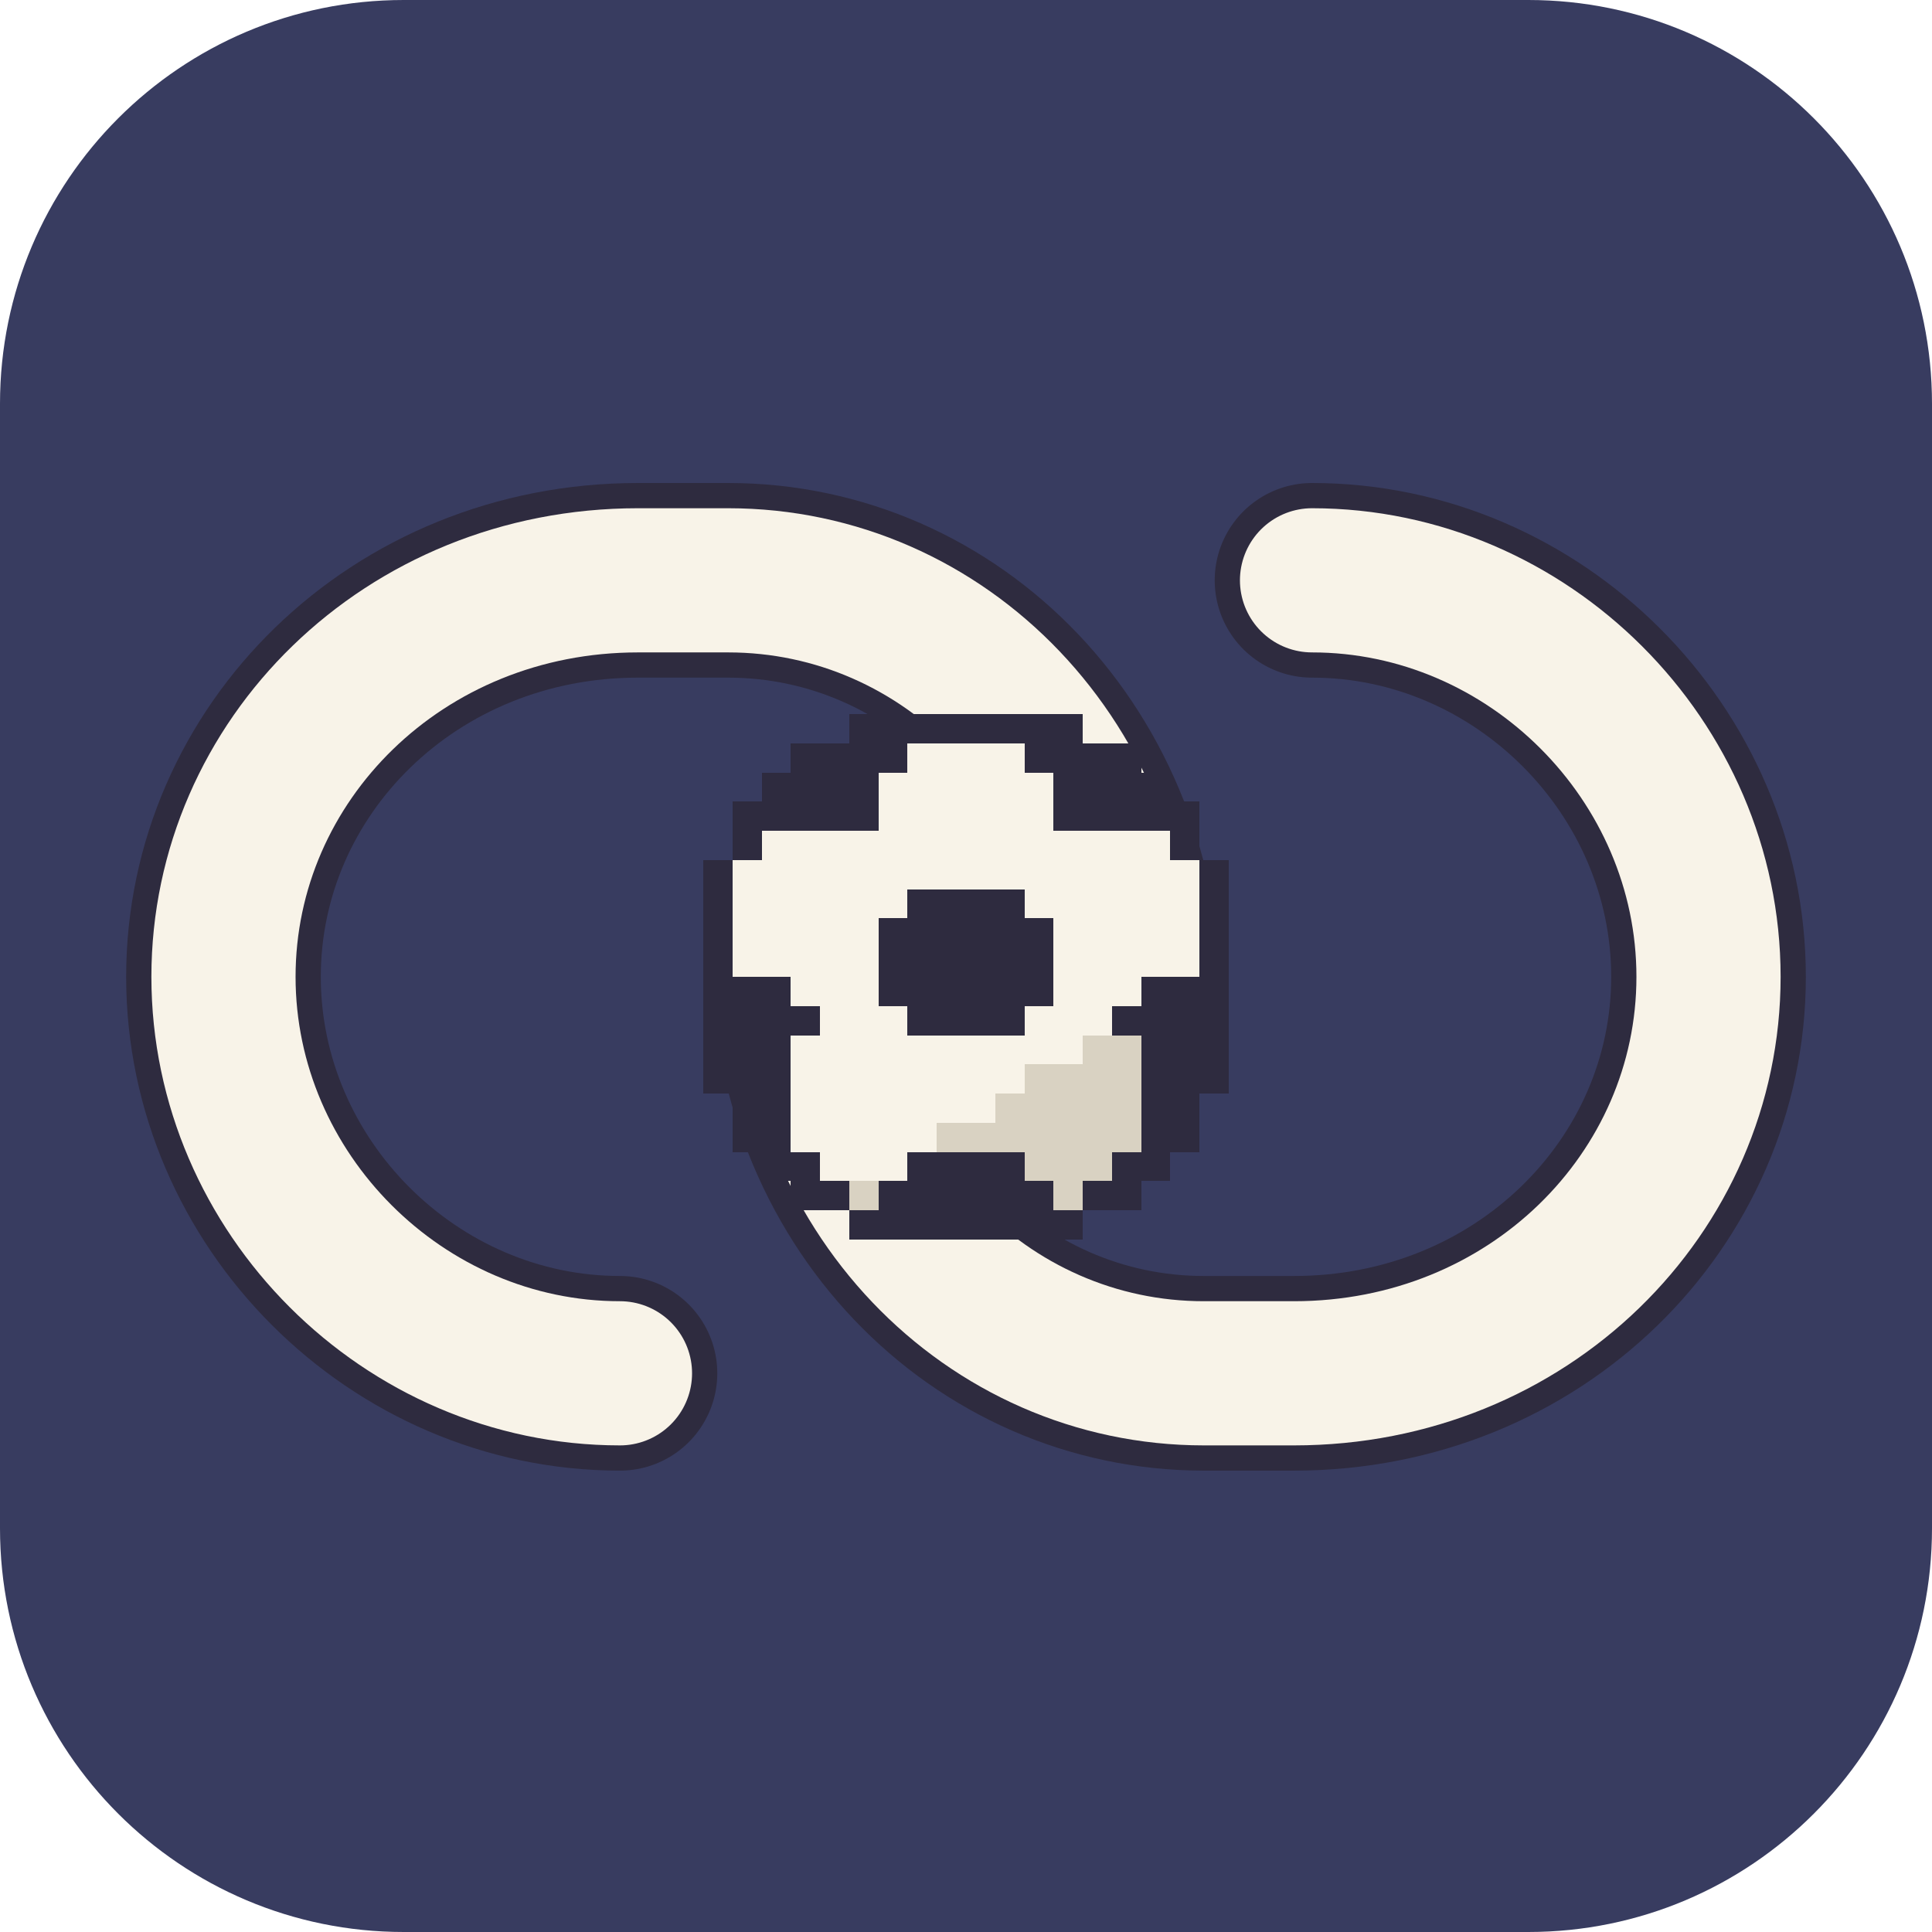
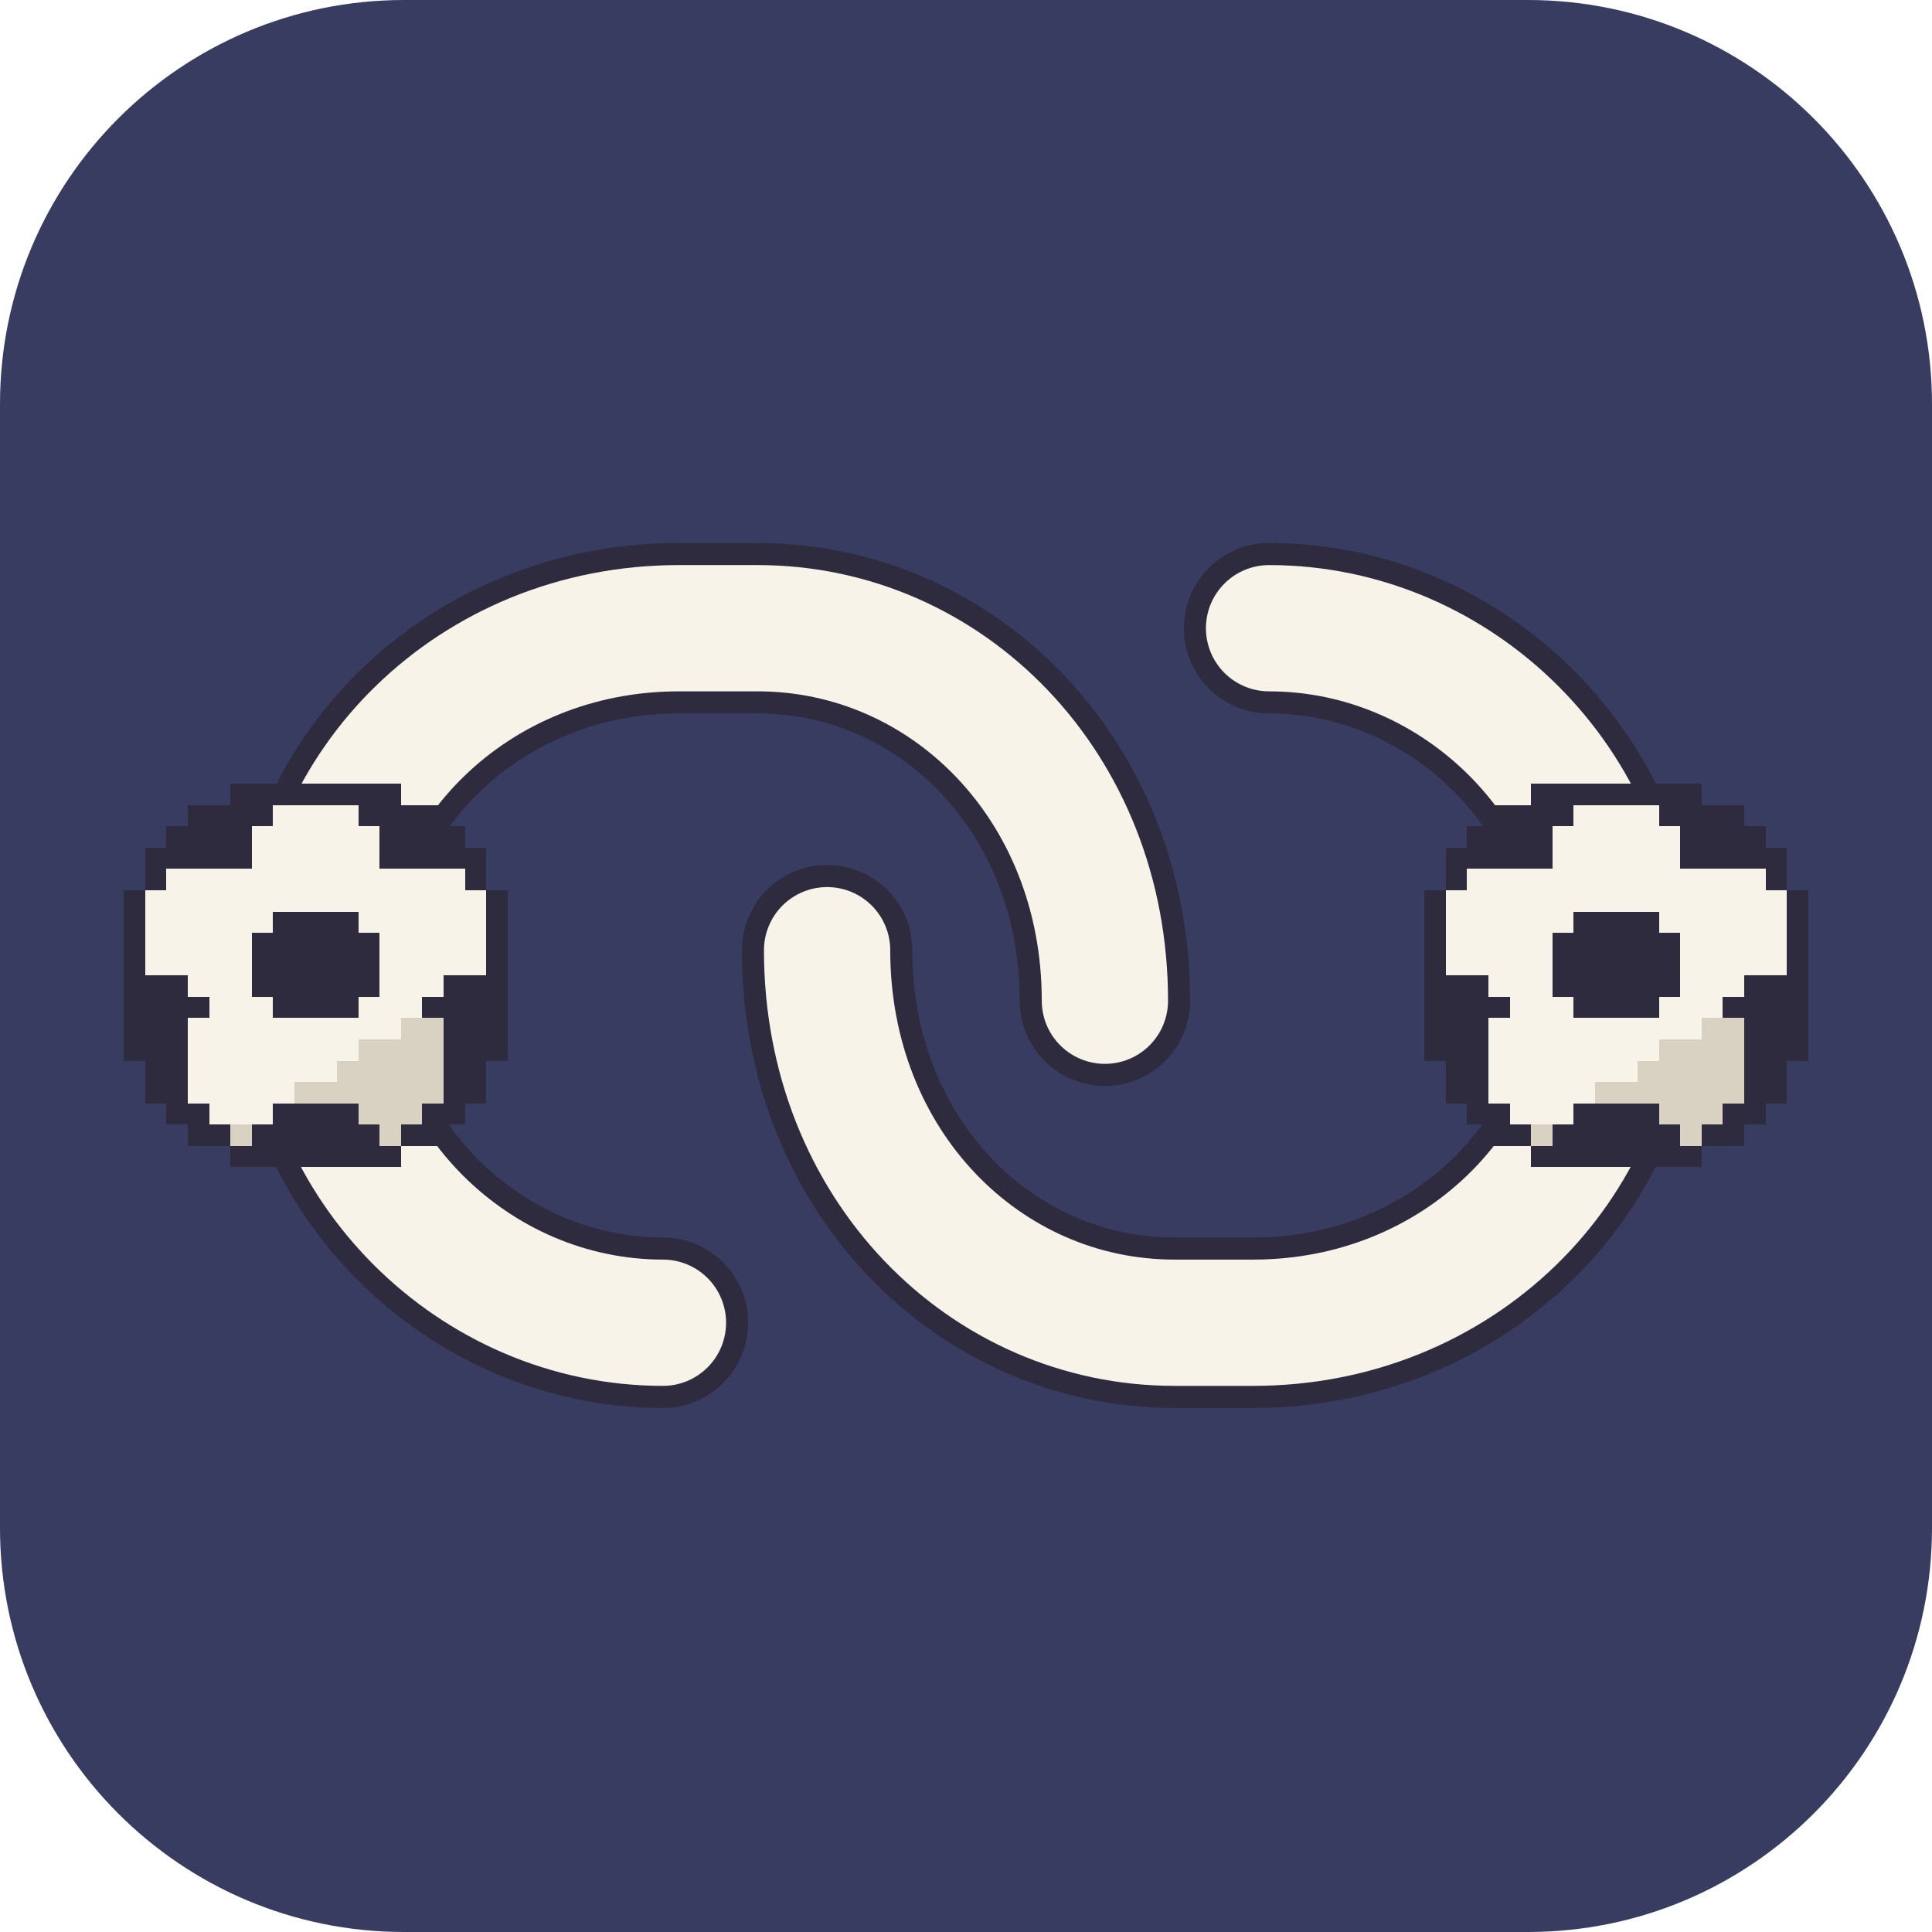
- <svg xmlns="http://www.w3.org/2000/svg" viewBox="-12 -21 536 536" fill="none">
-   <rect x="-12" y="-21" width="536" height="536" rx="112" fill="#383c60" />
+ <svg xmlns="http://www.w3.org/2000/svg" viewBox="-50 -59 612 612" fill="none">
+   <rect x="-50" y="-59" width="612" height="612" rx="128" fill="#383c60" />
  <path d="M300 258 C300 190 250 140 190 140 L165 140 C100 140 50 190 50 250 C50 310 100 360 160 360" fill="none" stroke="#2e2b3f" stroke-width="54" stroke-linecap="round" />
  <path d="M300 258 C300 190 250 140 190 140 L165 140 C100 140 50 190 50 250 C50 310 100 360 160 360" fill="none" stroke="#f8f3e8" stroke-width="40" stroke-linecap="round" />
  <path d="M212 242 C212 310 262 360 322 360 L347 360 C412 360 462 310 462 250 C462 190 412 140 352 140" fill="none" stroke="#2e2b3f" stroke-width="54" stroke-linecap="round" />
  <path d="M212 242 C212 310 262 360 322 360 L347 360 C412 360 462 310 462 250 C462 190 412 140 352 140" fill="none" stroke="#f8f3e8" stroke-width="40" stroke-linecap="round" />
  <g shape-rendering="crispEdges">
-     <rect x="223.6" y="177.1" width="64.8" height="8.1" fill="#2e2b3f" />
-     <rect x="207.4" y="185.2" width="16.2" height="8.1" fill="#2e2b3f" />
-     <rect x="223.6" y="185.2" width="16.2" height="8.1" fill="#2e2b3f" />
-     <rect x="239.8" y="185.2" width="32.4" height="8.1" fill="#f8f3e8" />
-     <rect x="272.2" y="185.2" width="16.2" height="8.1" fill="#2e2b3f" />
-     <rect x="288.4" y="185.2" width="16.2" height="8.1" fill="#2e2b3f" />
-     <rect x="199.3" y="193.3" width="16.2" height="8.1" fill="#2e2b3f" />
-     <rect x="215.5" y="193.3" width="16.2" height="8.1" fill="#2e2b3f" />
-     <rect x="231.7" y="193.3" width="48.6" height="8.1" fill="#f8f3e8" />
-     <rect x="280.3" y="193.3" width="16.2" height="8.1" fill="#2e2b3f" />
-     <rect x="296.5" y="193.3" width="16.2" height="8.1" fill="#2e2b3f" />
-     <rect x="191.2" y="201.4" width="16.2" height="8.1" fill="#2e2b3f" />
-     <rect x="207.4" y="201.4" width="24.3" height="8.1" fill="#2e2b3f" />
-     <rect x="231.7" y="201.4" width="48.6" height="8.1" fill="#f8f3e8" />
-     <rect x="280.3" y="201.4" width="24.3" height="8.1" fill="#2e2b3f" />
-     <rect x="304.6" y="201.4" width="16.2" height="8.1" fill="#2e2b3f" />
-     <rect x="191.2" y="209.5" width="8.1" height="8.1" fill="#2e2b3f" />
-     <rect x="199.3" y="209.5" width="113.4" height="8.1" fill="#f8f3e8" />
-     <rect x="312.7" y="209.5" width="8.1" height="8.1" fill="#2e2b3f" />
-     <rect x="183.1" y="217.6" width="8.1" height="8.1" fill="#2e2b3f" />
-     <rect x="191.2" y="217.6" width="129.6" height="8.1" fill="#f8f3e8" />
-     <rect x="320.8" y="217.6" width="8.1" height="8.1" fill="#2e2b3f" />
-     <rect x="183.1" y="225.7" width="8.1" height="8.1" fill="#2e2b3f" />
-     <rect x="191.2" y="225.7" width="48.6" height="8.1" fill="#f8f3e8" />
-     <rect x="239.8" y="225.7" width="32.4" height="8.1" fill="#2e2b3f" />
-     <rect x="272.2" y="225.7" width="48.6" height="8.1" fill="#f8f3e8" />
-     <rect x="320.8" y="225.7" width="8.1" height="8.1" fill="#2e2b3f" />
-     <rect x="183.1" y="233.8" width="8.1" height="8.1" fill="#2e2b3f" />
-     <rect x="191.2" y="233.8" width="40.5" height="8.1" fill="#f8f3e8" />
-     <rect x="231.7" y="233.8" width="48.6" height="8.1" fill="#2e2b3f" />
-     <rect x="280.3" y="233.8" width="40.5" height="8.1" fill="#f8f3e8" />
-     <rect x="320.8" y="233.8" width="8.1" height="8.1" fill="#2e2b3f" />
-     <rect x="183.1" y="241.9" width="8.1" height="8.1" fill="#2e2b3f" />
-     <rect x="191.2" y="241.9" width="40.5" height="8.1" fill="#f8f3e8" />
-     <rect x="231.7" y="241.9" width="48.6" height="8.1" fill="#2e2b3f" />
-     <rect x="280.3" y="241.9" width="40.5" height="8.1" fill="#f8f3e8" />
-     <rect x="320.8" y="241.9" width="8.1" height="8.1" fill="#2e2b3f" />
-     <rect x="183.1" y="250" width="8.1" height="8.1" fill="#2e2b3f" />
-     <rect x="191.2" y="250" width="16.2" height="8.1" fill="#2e2b3f" />
-     <rect x="207.4" y="250" width="24.3" height="8.1" fill="#f8f3e8" />
-     <rect x="231.7" y="250" width="48.6" height="8.1" fill="#2e2b3f" />
-     <rect x="280.3" y="250" width="24.3" height="8.1" fill="#f8f3e8" />
-     <rect x="304.6" y="250" width="16.2" height="8.1" fill="#2e2b3f" />
-     <rect x="320.8" y="250" width="8.1" height="8.1" fill="#2e2b3f" />
-     <rect x="183.1" y="258.1" width="8.1" height="8.1" fill="#2e2b3f" />
-     <rect x="191.2" y="258.1" width="24.3" height="8.1" fill="#2e2b3f" />
-     <rect x="215.5" y="258.1" width="24.3" height="8.1" fill="#f8f3e8" />
-     <rect x="239.8" y="258.1" width="32.4" height="8.1" fill="#2e2b3f" />
-     <rect x="272.2" y="258.1" width="24.3" height="8.1" fill="#f8f3e8" />
-     <rect x="296.5" y="258.1" width="24.3" height="8.1" fill="#2e2b3f" />
-     <rect x="320.8" y="258.1" width="8.1" height="8.1" fill="#2e2b3f" />
-     <rect x="183.1" y="266.2" width="8.1" height="8.1" fill="#2e2b3f" />
-     <rect x="191.2" y="266.2" width="16.2" height="8.1" fill="#2e2b3f" />
-     <rect x="207.4" y="266.2" width="81" height="8.1" fill="#f8f3e8" />
-     <rect x="288.4" y="266.2" width="16.2" height="8.1" fill="#d9d2c2" />
-     <rect x="304.6" y="266.2" width="16.2" height="8.1" fill="#2e2b3f" />
-     <rect x="320.8" y="266.2" width="8.1" height="8.1" fill="#2e2b3f" />
-     <rect x="183.1" y="274.3" width="8.1" height="8.1" fill="#2e2b3f" />
-     <rect x="191.2" y="274.3" width="16.2" height="8.1" fill="#2e2b3f" />
-     <rect x="207.4" y="274.3" width="64.8" height="8.1" fill="#f8f3e8" />
-     <rect x="272.2" y="274.3" width="32.4" height="8.1" fill="#d9d2c2" />
-     <rect x="304.6" y="274.3" width="16.2" height="8.1" fill="#2e2b3f" />
-     <rect x="320.8" y="274.3" width="8.1" height="8.1" fill="#2e2b3f" />
-     <rect x="191.2" y="282.4" width="8.1" height="8.1" fill="#2e2b3f" />
-     <rect x="199.3" y="282.4" width="8.1" height="8.1" fill="#2e2b3f" />
-     <rect x="207.4" y="282.4" width="56.7" height="8.1" fill="#f8f3e8" />
-     <rect x="264.1" y="282.4" width="40.5" height="8.1" fill="#d9d2c2" />
-     <rect x="304.6" y="282.4" width="8.1" height="8.1" fill="#2e2b3f" />
-     <rect x="312.7" y="282.4" width="8.1" height="8.1" fill="#2e2b3f" />
-     <rect x="191.2" y="290.5" width="16.2" height="8.1" fill="#2e2b3f" />
-     <rect x="207.4" y="290.5" width="40.5" height="8.1" fill="#f8f3e8" />
-     <rect x="247.9" y="290.5" width="56.7" height="8.1" fill="#d9d2c2" />
-     <rect x="304.6" y="290.5" width="16.2" height="8.1" fill="#2e2b3f" />
-     <rect x="199.3" y="298.6" width="16.2" height="8.1" fill="#2e2b3f" />
-     <rect x="215.5" y="298.6" width="24.3" height="8.1" fill="#f8f3e8" />
-     <rect x="239.8" y="298.6" width="32.4" height="8.1" fill="#2e2b3f" />
-     <rect x="272.2" y="298.6" width="24.3" height="8.1" fill="#d9d2c2" />
-     <rect x="296.5" y="298.6" width="16.2" height="8.1" fill="#2e2b3f" />
-     <rect x="207.4" y="306.7" width="16.2" height="8.1" fill="#2e2b3f" />
-     <rect x="223.6" y="306.7" width="8.1" height="8.1" fill="#d9d2c2" />
-     <rect x="231.7" y="306.7" width="48.6" height="8.1" fill="#2e2b3f" />
-     <rect x="280.3" y="306.7" width="8.1" height="8.1" fill="#d9d2c2" />
-     <rect x="288.4" y="306.7" width="16.2" height="8.1" fill="#2e2b3f" />
-     <rect x="223.6" y="314.8" width="64.8" height="8.1" fill="#2e2b3f" />
+     <rect x="23" y="189.25" width="54" height="6.75" fill="#2e2b3f" />
+     <rect x="9.5" y="196" width="13.5" height="6.75" fill="#2e2b3f" />
+     <rect x="23" y="196" width="13.5" height="6.75" fill="#2e2b3f" />
+     <rect x="36.5" y="196" width="27" height="6.75" fill="#f8f3e8" />
+     <rect x="63.5" y="196" width="13.5" height="6.75" fill="#2e2b3f" />
+     <rect x="77" y="196" width="13.5" height="6.75" fill="#2e2b3f" />
+     <rect x="2.75" y="202.75" width="13.5" height="6.75" fill="#2e2b3f" />
+     <rect x="16.25" y="202.75" width="13.5" height="6.75" fill="#2e2b3f" />
+     <rect x="29.75" y="202.75" width="40.5" height="6.75" fill="#f8f3e8" />
+     <rect x="70.25" y="202.75" width="13.5" height="6.75" fill="#2e2b3f" />
+     <rect x="83.75" y="202.75" width="13.5" height="6.75" fill="#2e2b3f" />
+     <rect x="-4" y="209.5" width="13.5" height="6.75" fill="#2e2b3f" />
+     <rect x="9.5" y="209.5" width="20.25" height="6.75" fill="#2e2b3f" />
+     <rect x="29.75" y="209.5" width="40.5" height="6.75" fill="#f8f3e8" />
+     <rect x="70.25" y="209.5" width="20.25" height="6.75" fill="#2e2b3f" />
+     <rect x="90.5" y="209.5" width="13.5" height="6.75" fill="#2e2b3f" />
+     <rect x="-4" y="216.25" width="6.75" height="6.75" fill="#2e2b3f" />
+     <rect x="2.75" y="216.25" width="94.5" height="6.75" fill="#f8f3e8" />
+     <rect x="97.25" y="216.25" width="6.75" height="6.75" fill="#2e2b3f" />
+     <rect x="-10.75" y="223" width="6.75" height="6.75" fill="#2e2b3f" />
+     <rect x="-4" y="223" width="108" height="6.75" fill="#f8f3e8" />
+     <rect x="104" y="223" width="6.75" height="6.75" fill="#2e2b3f" />
+     <rect x="-10.75" y="229.75" width="6.75" height="6.75" fill="#2e2b3f" />
+     <rect x="-4" y="229.75" width="40.5" height="6.75" fill="#f8f3e8" />
+     <rect x="36.5" y="229.75" width="27" height="6.75" fill="#2e2b3f" />
+     <rect x="63.5" y="229.75" width="40.5" height="6.75" fill="#f8f3e8" />
+     <rect x="104" y="229.75" width="6.75" height="6.75" fill="#2e2b3f" />
+     <rect x="-10.75" y="236.5" width="6.75" height="6.75" fill="#2e2b3f" />
+     <rect x="-4" y="236.5" width="33.75" height="6.75" fill="#f8f3e8" />
+     <rect x="29.75" y="236.5" width="40.5" height="6.75" fill="#2e2b3f" />
+     <rect x="70.25" y="236.5" width="33.75" height="6.75" fill="#f8f3e8" />
+     <rect x="104" y="236.5" width="6.75" height="6.75" fill="#2e2b3f" />
+     <rect x="-10.75" y="243.25" width="6.75" height="6.75" fill="#2e2b3f" />
+     <rect x="-4" y="243.25" width="33.75" height="6.75" fill="#f8f3e8" />
+     <rect x="29.75" y="243.25" width="40.5" height="6.75" fill="#2e2b3f" />
+     <rect x="70.25" y="243.25" width="33.75" height="6.75" fill="#f8f3e8" />
+     <rect x="104" y="243.25" width="6.75" height="6.75" fill="#2e2b3f" />
+     <rect x="-10.75" y="250" width="6.75" height="6.75" fill="#2e2b3f" />
+     <rect x="-4" y="250" width="13.5" height="6.75" fill="#2e2b3f" />
+     <rect x="9.5" y="250" width="20.25" height="6.75" fill="#f8f3e8" />
+     <rect x="29.75" y="250" width="40.5" height="6.75" fill="#2e2b3f" />
+     <rect x="70.25" y="250" width="20.25" height="6.75" fill="#f8f3e8" />
+     <rect x="90.5" y="250" width="13.5" height="6.75" fill="#2e2b3f" />
+     <rect x="104" y="250" width="6.75" height="6.75" fill="#2e2b3f" />
+     <rect x="-10.75" y="256.75" width="6.75" height="6.75" fill="#2e2b3f" />
+     <rect x="-4" y="256.75" width="20.25" height="6.75" fill="#2e2b3f" />
+     <rect x="16.25" y="256.75" width="20.25" height="6.75" fill="#f8f3e8" />
+     <rect x="36.5" y="256.75" width="27" height="6.75" fill="#2e2b3f" />
+     <rect x="63.5" y="256.75" width="20.25" height="6.75" fill="#f8f3e8" />
+     <rect x="83.75" y="256.75" width="20.25" height="6.75" fill="#2e2b3f" />
+     <rect x="104" y="256.75" width="6.75" height="6.75" fill="#2e2b3f" />
+     <rect x="-10.75" y="263.5" width="6.75" height="6.75" fill="#2e2b3f" />
+     <rect x="-4" y="263.5" width="13.5" height="6.75" fill="#2e2b3f" />
+     <rect x="9.5" y="263.5" width="67.5" height="6.75" fill="#f8f3e8" />
+     <rect x="77" y="263.5" width="13.5" height="6.75" fill="#d9d2c2" />
+     <rect x="90.5" y="263.5" width="13.5" height="6.75" fill="#2e2b3f" />
+     <rect x="104" y="263.5" width="6.75" height="6.75" fill="#2e2b3f" />
+     <rect x="-10.75" y="270.25" width="6.75" height="6.75" fill="#2e2b3f" />
+     <rect x="-4" y="270.25" width="13.5" height="6.75" fill="#2e2b3f" />
+     <rect x="9.5" y="270.25" width="54" height="6.75" fill="#f8f3e8" />
+     <rect x="63.5" y="270.25" width="27" height="6.75" fill="#d9d2c2" />
+     <rect x="90.5" y="270.25" width="13.5" height="6.75" fill="#2e2b3f" />
+     <rect x="104" y="270.25" width="6.75" height="6.75" fill="#2e2b3f" />
+     <rect x="-4" y="277" width="6.75" height="6.75" fill="#2e2b3f" />
+     <rect x="2.75" y="277" width="6.75" height="6.75" fill="#2e2b3f" />
+     <rect x="9.5" y="277" width="47.25" height="6.75" fill="#f8f3e8" />
+     <rect x="56.75" y="277" width="33.75" height="6.75" fill="#d9d2c2" />
+     <rect x="90.5" y="277" width="6.75" height="6.75" fill="#2e2b3f" />
+     <rect x="97.25" y="277" width="6.75" height="6.75" fill="#2e2b3f" />
+     <rect x="-4" y="283.75" width="13.5" height="6.75" fill="#2e2b3f" />
+     <rect x="9.5" y="283.75" width="33.75" height="6.75" fill="#f8f3e8" />
+     <rect x="43.25" y="283.75" width="47.25" height="6.75" fill="#d9d2c2" />
+     <rect x="90.5" y="283.75" width="13.5" height="6.75" fill="#2e2b3f" />
+     <rect x="2.75" y="290.5" width="13.5" height="6.75" fill="#2e2b3f" />
+     <rect x="16.25" y="290.5" width="20.25" height="6.75" fill="#f8f3e8" />
+     <rect x="36.5" y="290.5" width="27" height="6.75" fill="#2e2b3f" />
+     <rect x="63.5" y="290.5" width="20.25" height="6.75" fill="#d9d2c2" />
+     <rect x="83.75" y="290.5" width="13.5" height="6.75" fill="#2e2b3f" />
+     <rect x="9.5" y="297.25" width="13.5" height="6.75" fill="#2e2b3f" />
+     <rect x="23" y="297.25" width="6.75" height="6.75" fill="#d9d2c2" />
+     <rect x="29.75" y="297.25" width="40.5" height="6.75" fill="#2e2b3f" />
+     <rect x="70.25" y="297.25" width="6.75" height="6.75" fill="#d9d2c2" />
+     <rect x="77" y="297.25" width="13.5" height="6.75" fill="#2e2b3f" />
+     <rect x="23" y="304" width="54" height="6.75" fill="#2e2b3f" />
+   </g>
+   <g shape-rendering="crispEdges">
+     <rect x="435" y="189.25" width="54" height="6.75" fill="#2e2b3f" />
+     <rect x="421.5" y="196" width="13.5" height="6.75" fill="#2e2b3f" />
+     <rect x="435" y="196" width="13.5" height="6.75" fill="#2e2b3f" />
+     <rect x="448.5" y="196" width="27" height="6.75" fill="#f8f3e8" />
+     <rect x="475.5" y="196" width="13.5" height="6.75" fill="#2e2b3f" />
+     <rect x="489" y="196" width="13.5" height="6.75" fill="#2e2b3f" />
+     <rect x="414.75" y="202.75" width="13.5" height="6.75" fill="#2e2b3f" />
+     <rect x="428.25" y="202.75" width="13.5" height="6.75" fill="#2e2b3f" />
+     <rect x="441.75" y="202.75" width="40.5" height="6.75" fill="#f8f3e8" />
+     <rect x="482.25" y="202.75" width="13.5" height="6.75" fill="#2e2b3f" />
+     <rect x="495.75" y="202.75" width="13.5" height="6.75" fill="#2e2b3f" />
+     <rect x="408" y="209.5" width="13.5" height="6.75" fill="#2e2b3f" />
+     <rect x="421.5" y="209.5" width="20.25" height="6.75" fill="#2e2b3f" />
+     <rect x="441.75" y="209.5" width="40.5" height="6.75" fill="#f8f3e8" />
+     <rect x="482.25" y="209.5" width="20.25" height="6.75" fill="#2e2b3f" />
+     <rect x="502.5" y="209.5" width="13.5" height="6.75" fill="#2e2b3f" />
+     <rect x="408" y="216.25" width="6.75" height="6.75" fill="#2e2b3f" />
+     <rect x="414.75" y="216.25" width="94.5" height="6.75" fill="#f8f3e8" />
+     <rect x="509.25" y="216.25" width="6.75" height="6.75" fill="#2e2b3f" />
+     <rect x="401.25" y="223" width="6.75" height="6.75" fill="#2e2b3f" />
+     <rect x="408" y="223" width="108" height="6.75" fill="#f8f3e8" />
+     <rect x="516" y="223" width="6.75" height="6.75" fill="#2e2b3f" />
+     <rect x="401.25" y="229.75" width="6.75" height="6.75" fill="#2e2b3f" />
+     <rect x="408" y="229.75" width="40.5" height="6.75" fill="#f8f3e8" />
+     <rect x="448.5" y="229.75" width="27" height="6.75" fill="#2e2b3f" />
+     <rect x="475.5" y="229.75" width="40.5" height="6.75" fill="#f8f3e8" />
+     <rect x="516" y="229.75" width="6.75" height="6.75" fill="#2e2b3f" />
+     <rect x="401.25" y="236.5" width="6.75" height="6.75" fill="#2e2b3f" />
+     <rect x="408" y="236.5" width="33.75" height="6.75" fill="#f8f3e8" />
+     <rect x="441.75" y="236.5" width="40.5" height="6.75" fill="#2e2b3f" />
+     <rect x="482.25" y="236.5" width="33.75" height="6.75" fill="#f8f3e8" />
+     <rect x="516" y="236.5" width="6.75" height="6.75" fill="#2e2b3f" />
+     <rect x="401.25" y="243.25" width="6.75" height="6.75" fill="#2e2b3f" />
+     <rect x="408" y="243.25" width="33.75" height="6.75" fill="#f8f3e8" />
+     <rect x="441.75" y="243.25" width="40.5" height="6.75" fill="#2e2b3f" />
+     <rect x="482.25" y="243.25" width="33.75" height="6.75" fill="#f8f3e8" />
+     <rect x="516" y="243.25" width="6.75" height="6.75" fill="#2e2b3f" />
+     <rect x="401.25" y="250" width="6.75" height="6.75" fill="#2e2b3f" />
+     <rect x="408" y="250" width="13.5" height="6.75" fill="#2e2b3f" />
+     <rect x="421.5" y="250" width="20.25" height="6.75" fill="#f8f3e8" />
+     <rect x="441.75" y="250" width="40.5" height="6.75" fill="#2e2b3f" />
+     <rect x="482.25" y="250" width="20.25" height="6.75" fill="#f8f3e8" />
+     <rect x="502.5" y="250" width="13.5" height="6.75" fill="#2e2b3f" />
+     <rect x="516" y="250" width="6.75" height="6.75" fill="#2e2b3f" />
+     <rect x="401.25" y="256.75" width="6.75" height="6.75" fill="#2e2b3f" />
+     <rect x="408" y="256.75" width="20.25" height="6.75" fill="#2e2b3f" />
+     <rect x="428.25" y="256.75" width="20.25" height="6.75" fill="#f8f3e8" />
+     <rect x="448.5" y="256.75" width="27" height="6.75" fill="#2e2b3f" />
+     <rect x="475.5" y="256.75" width="20.25" height="6.75" fill="#f8f3e8" />
+     <rect x="495.75" y="256.75" width="20.25" height="6.75" fill="#2e2b3f" />
+     <rect x="516" y="256.75" width="6.75" height="6.75" fill="#2e2b3f" />
+     <rect x="401.25" y="263.5" width="6.75" height="6.75" fill="#2e2b3f" />
+     <rect x="408" y="263.5" width="13.5" height="6.75" fill="#2e2b3f" />
+     <rect x="421.5" y="263.5" width="67.5" height="6.75" fill="#f8f3e8" />
+     <rect x="489" y="263.5" width="13.5" height="6.75" fill="#d9d2c2" />
+     <rect x="502.5" y="263.5" width="13.5" height="6.75" fill="#2e2b3f" />
+     <rect x="516" y="263.5" width="6.75" height="6.75" fill="#2e2b3f" />
+     <rect x="401.25" y="270.25" width="6.75" height="6.75" fill="#2e2b3f" />
+     <rect x="408" y="270.25" width="13.5" height="6.75" fill="#2e2b3f" />
+     <rect x="421.5" y="270.25" width="54" height="6.75" fill="#f8f3e8" />
+     <rect x="475.5" y="270.25" width="27" height="6.75" fill="#d9d2c2" />
+     <rect x="502.5" y="270.25" width="13.5" height="6.75" fill="#2e2b3f" />
+     <rect x="516" y="270.25" width="6.75" height="6.75" fill="#2e2b3f" />
+     <rect x="408" y="277" width="6.75" height="6.75" fill="#2e2b3f" />
+     <rect x="414.75" y="277" width="6.75" height="6.75" fill="#2e2b3f" />
+     <rect x="421.5" y="277" width="47.25" height="6.75" fill="#f8f3e8" />
+     <rect x="468.75" y="277" width="33.75" height="6.75" fill="#d9d2c2" />
+     <rect x="502.5" y="277" width="6.75" height="6.75" fill="#2e2b3f" />
+     <rect x="509.25" y="277" width="6.75" height="6.75" fill="#2e2b3f" />
+     <rect x="408" y="283.75" width="13.5" height="6.75" fill="#2e2b3f" />
+     <rect x="421.5" y="283.75" width="33.75" height="6.75" fill="#f8f3e8" />
+     <rect x="455.25" y="283.75" width="47.25" height="6.75" fill="#d9d2c2" />
+     <rect x="502.5" y="283.75" width="13.5" height="6.75" fill="#2e2b3f" />
+     <rect x="414.75" y="290.5" width="13.5" height="6.75" fill="#2e2b3f" />
+     <rect x="428.25" y="290.5" width="20.25" height="6.75" fill="#f8f3e8" />
+     <rect x="448.5" y="290.5" width="27" height="6.75" fill="#2e2b3f" />
+     <rect x="475.5" y="290.5" width="20.25" height="6.75" fill="#d9d2c2" />
+     <rect x="495.75" y="290.5" width="13.5" height="6.75" fill="#2e2b3f" />
+     <rect x="421.5" y="297.25" width="13.5" height="6.75" fill="#2e2b3f" />
+     <rect x="435" y="297.25" width="6.75" height="6.75" fill="#d9d2c2" />
+     <rect x="441.75" y="297.25" width="40.5" height="6.75" fill="#2e2b3f" />
+     <rect x="482.25" y="297.25" width="6.75" height="6.75" fill="#d9d2c2" />
+     <rect x="489" y="297.25" width="13.5" height="6.75" fill="#2e2b3f" />
+     <rect x="435" y="304" width="54" height="6.75" fill="#2e2b3f" />
  </g>
</svg>
